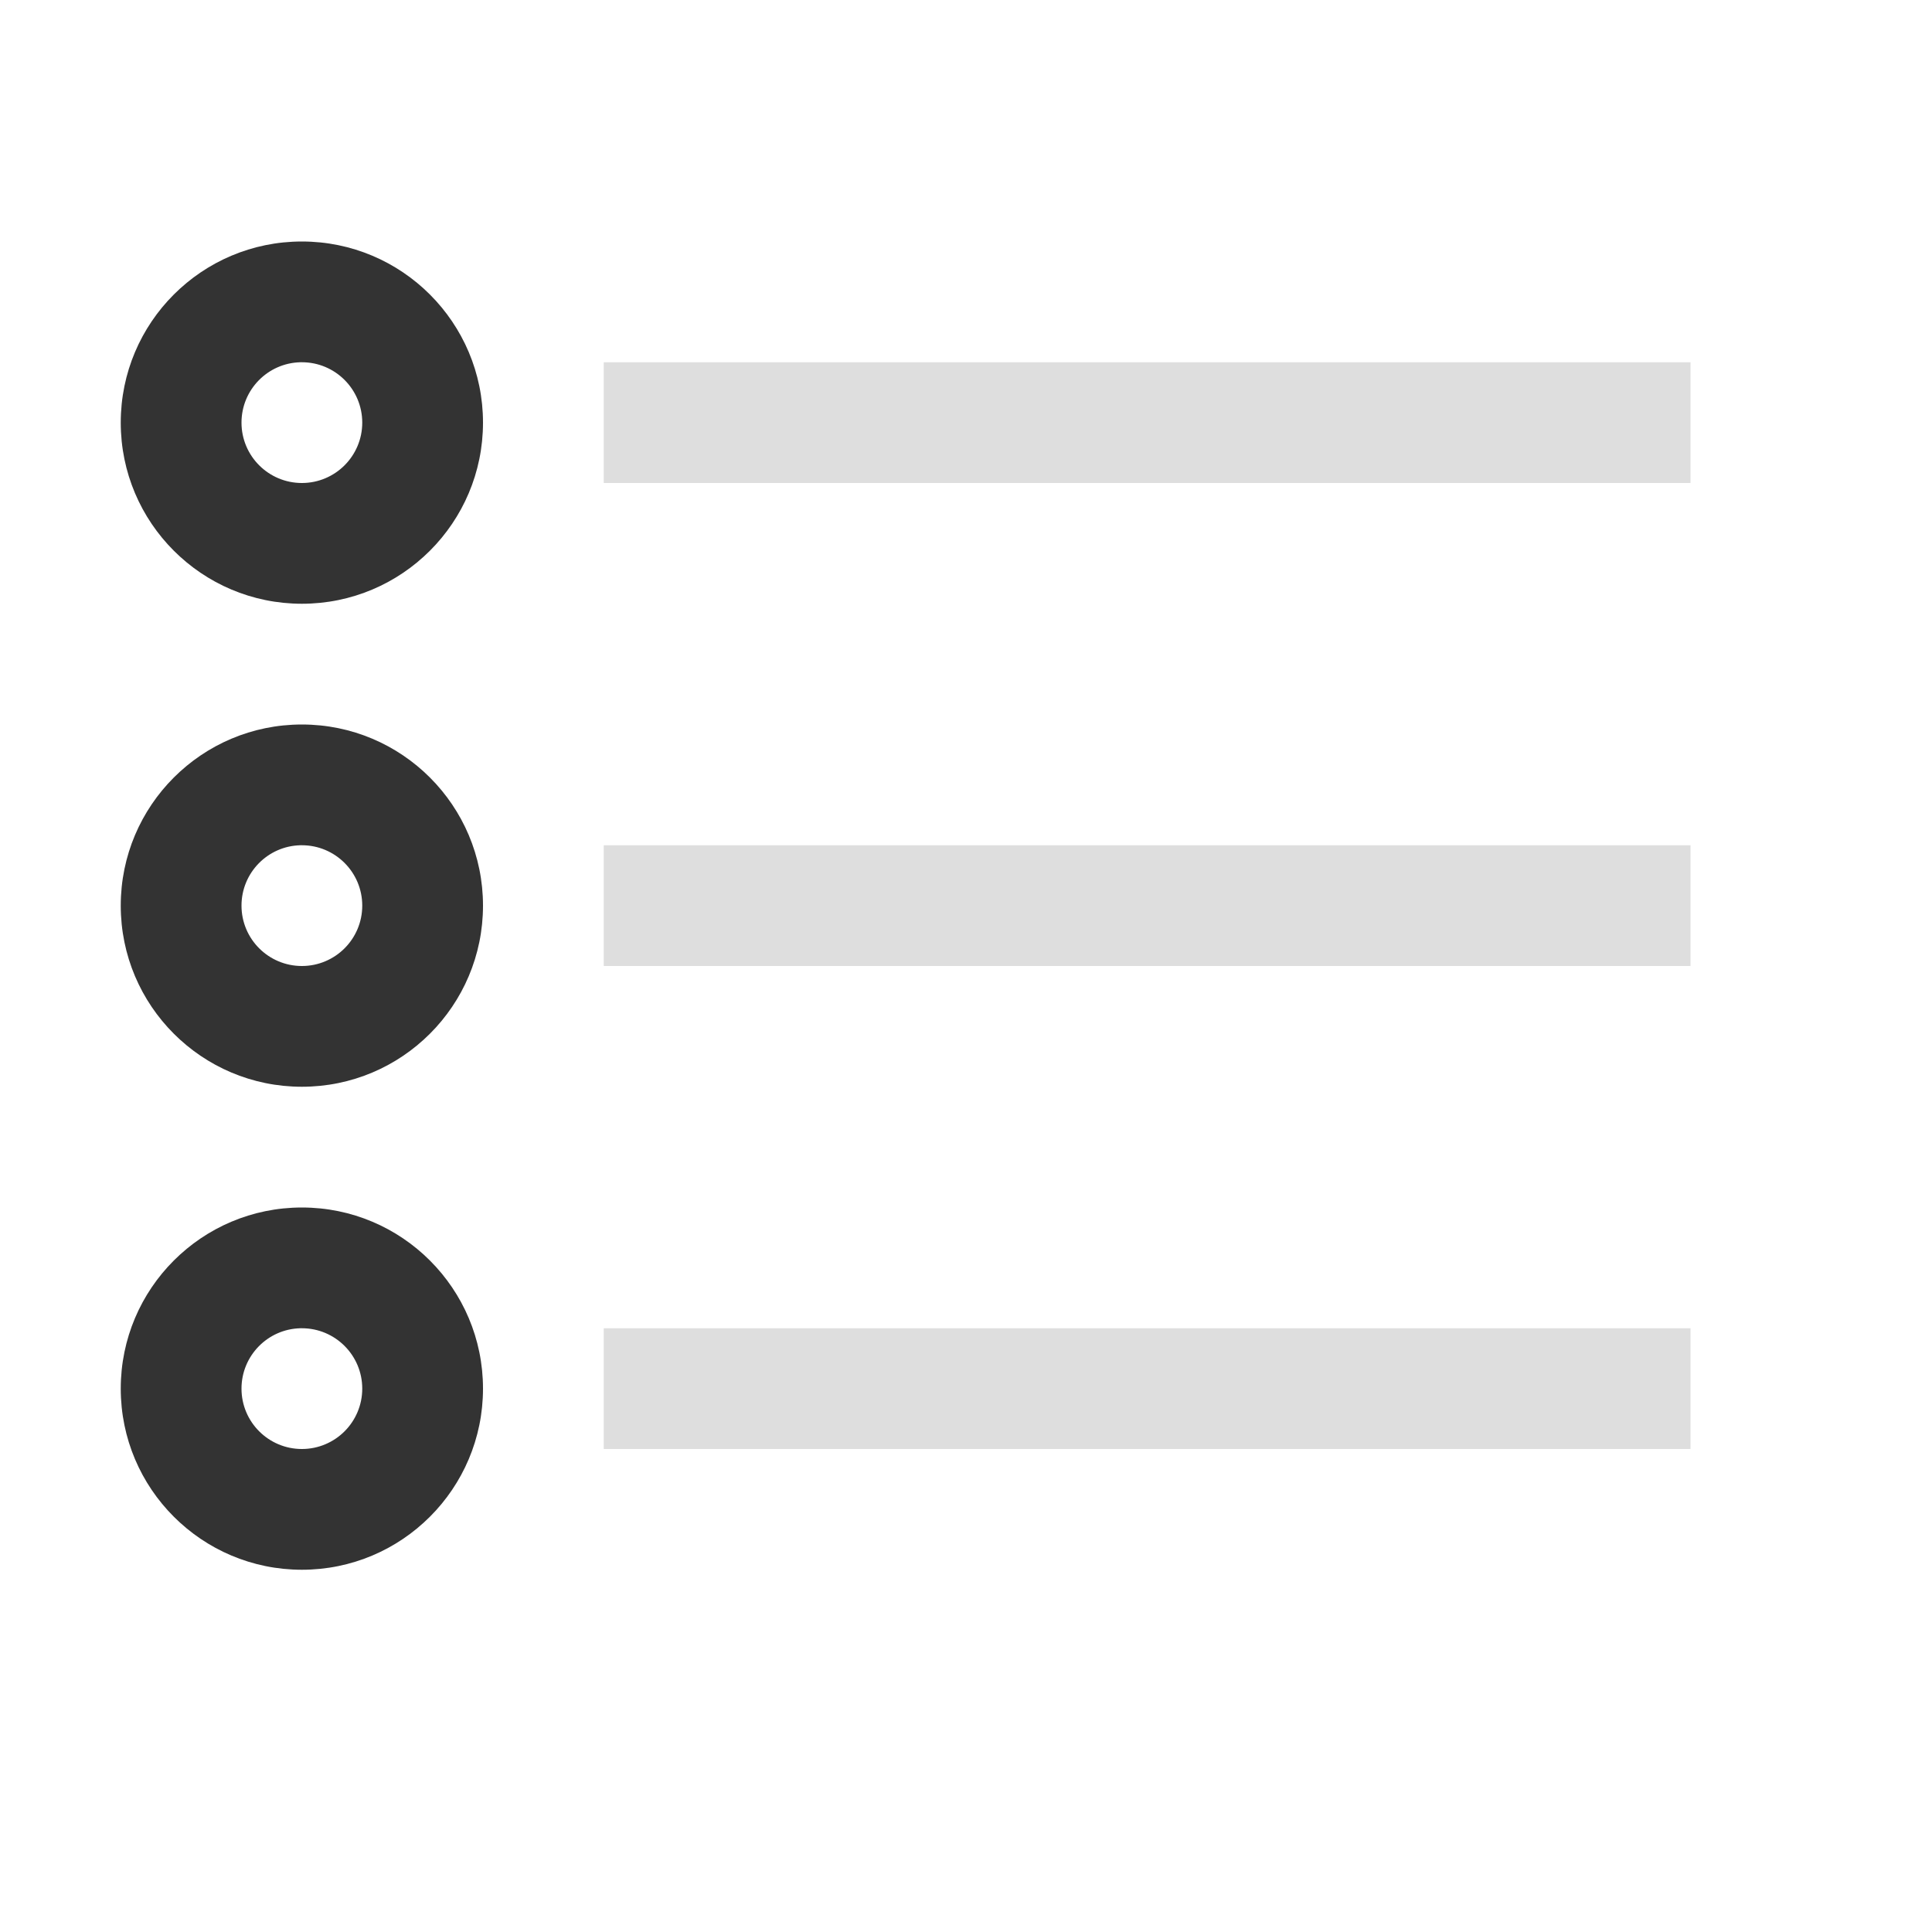
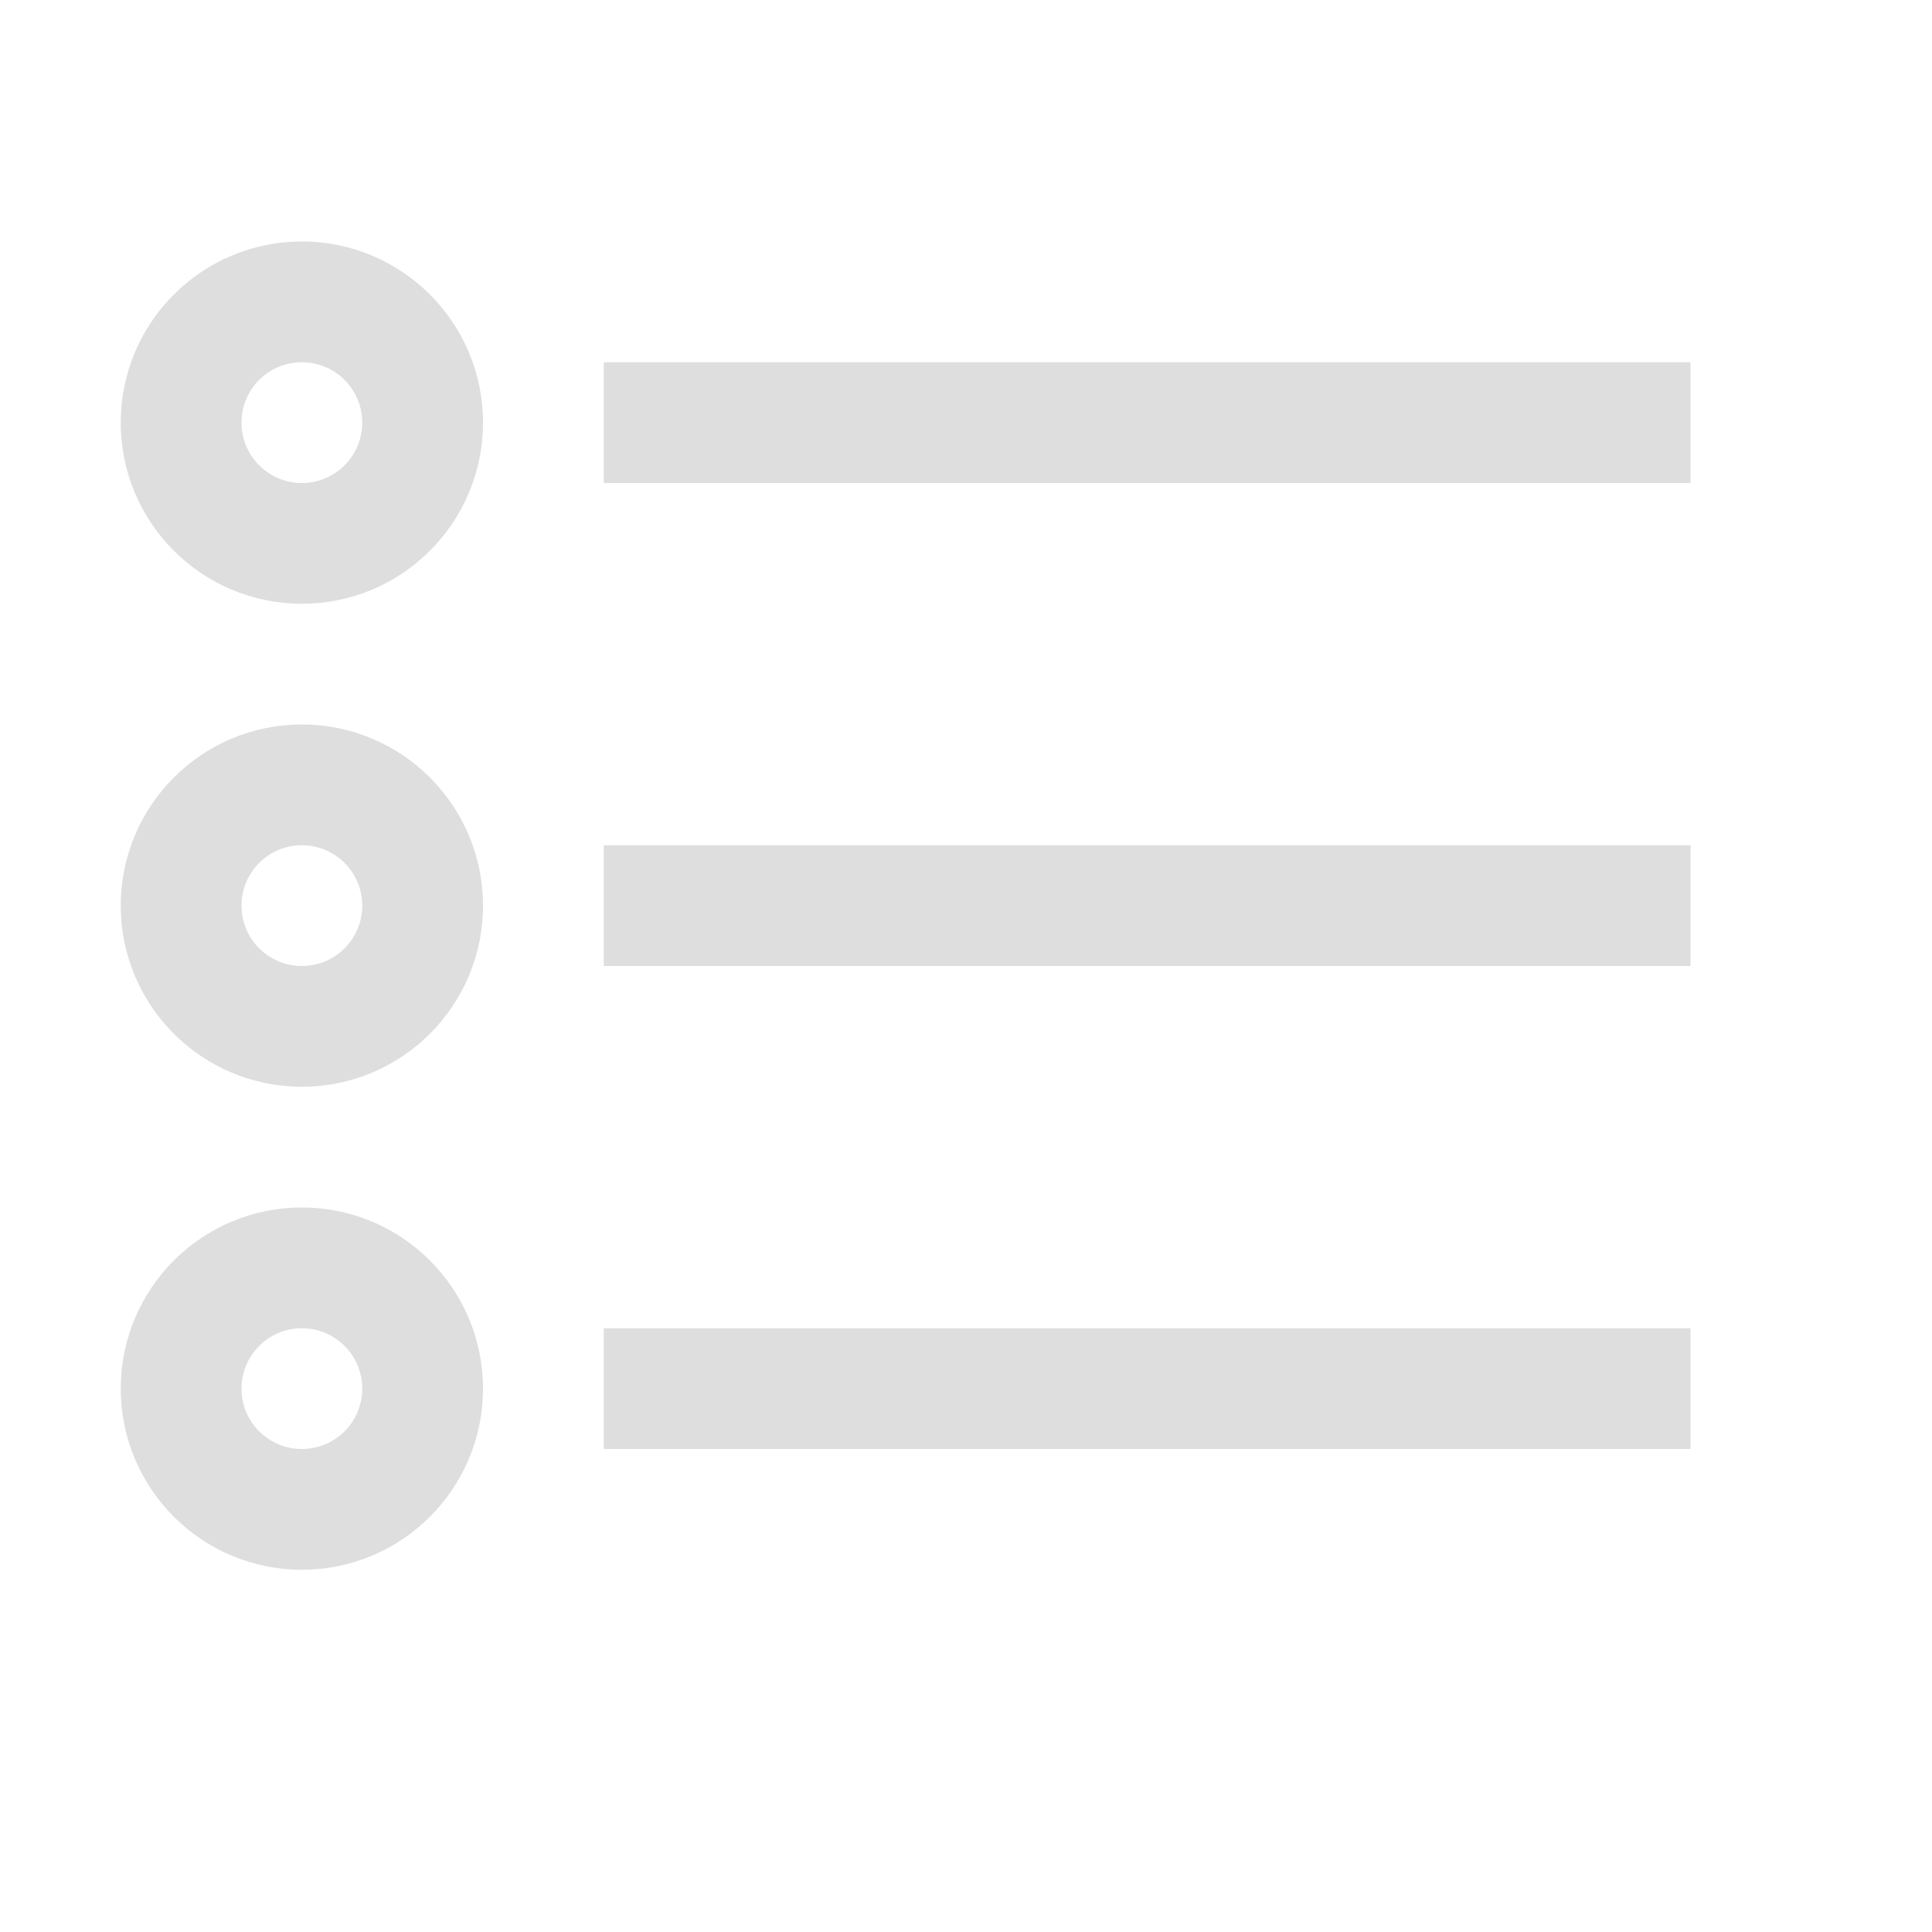
<svg xmlns="http://www.w3.org/2000/svg" width="16" height="16" version="1.1">
  <g transform="translate(-873 -57)" color="#dedede">
    <path d="m878 60v1h9v-1zm0 4v1h9v-1zm0 4v1h9v-1z" fill="#dedede" overflow="visible" />
  </g>
-   <path d="m2.5 2a1.5 1.5 0 0 0-1.5 1.5 1.5 1.5 0 0 0 1.5 1.5 1.5 1.5 0 0 0 1.5-1.5 1.5 1.5 0 0 0-1.5-1.5zm-0.012 1a0.5 0.5 0 0 1 0.012 0 0.5 0.5 0 0 1 0.5 0.5 0.5 0.5 0 0 1-0.5 0.5 0.5 0.5 0 0 1-0.5-0.5 0.5 0.5 0 0 1 0.488-0.5z" fill="#333333" stroke-linecap="round" stroke-linejoin="round" stroke-opacity=".25" stroke-width="1.002" style="paint-order:markers stroke fill" />
-   <path d="M 2.5,6 A 1.5,1.5 0 0 0 1,7.5 1.5,1.5 0 0 0 2.5,9 1.5,1.5 0 0 0 4,7.5 1.5,1.5 0 0 0 2.5,6 Z M 2.488,7 A 0.5,0.5 0 0 1 2.5,7 0.5,0.5 0 0 1 3,7.5 0.5,0.5 0 0 1 2.5,8 0.5,0.5 0 0 1 2,7.5 0.5,0.5 0 0 1 2.488,7 Z" fill="#333333" stroke-linecap="round" stroke-linejoin="round" stroke-opacity=".25" stroke-width="1.002" style="paint-order:markers stroke fill" />
-   <path d="M 2.5,10 A 1.5,1.5 0 0 0 1,11.5 1.5,1.5 0 0 0 2.5,13 1.5,1.5 0 0 0 4,11.5 1.5,1.5 0 0 0 2.5,10 Z m -0.012,1 A 0.5,0.5 0 0 1 2.5,11 0.5,0.5 0 0 1 3,11.5 0.5,0.5 0 0 1 2.5,12 0.5,0.5 0 0 1 2,11.5 0.5,0.5 0 0 1 2.488,11 Z" fill="#333333" stroke-linecap="round" stroke-linejoin="round" stroke-opacity=".25" stroke-width="1.002" style="paint-order:markers stroke fill" />
+   <path d="m2.5 2a1.5 1.5 0 0 0-1.5 1.5 1.5 1.5 0 0 0 1.5 1.5 1.5 1.5 0 0 0 1.5-1.5 1.5 1.5 0 0 0-1.5-1.5zm-0.012 1a0.5 0.5 0 0 1 0.012 0 0.5 0.5 0 0 1 0.5 0.5 0.5 0.5 0 0 1-0.5 0.5 0.5 0.5 0 0 1-0.5-0.5 0.5 0.5 0 0 1 0.488-0.5z" fill="#dedede" stroke-linecap="round" stroke-linejoin="round" stroke-opacity=".25" stroke-width="1.002" style="paint-order:markers stroke fill" />
+   <path d="M 2.5,6 A 1.5,1.5 0 0 0 1,7.5 1.5,1.5 0 0 0 2.5,9 1.5,1.5 0 0 0 4,7.5 1.5,1.5 0 0 0 2.5,6 Z M 2.488,7 A 0.5,0.5 0 0 1 2.5,7 0.5,0.5 0 0 1 3,7.5 0.5,0.5 0 0 1 2.5,8 0.5,0.5 0 0 1 2,7.5 0.5,0.5 0 0 1 2.488,7 Z" fill="#dedede" stroke-linecap="round" stroke-linejoin="round" stroke-opacity=".25" stroke-width="1.002" style="paint-order:markers stroke fill" />
+   <path d="M 2.5,10 A 1.5,1.5 0 0 0 1,11.5 1.5,1.5 0 0 0 2.5,13 1.5,1.5 0 0 0 4,11.5 1.5,1.5 0 0 0 2.5,10 Z m -0.012,1 A 0.5,0.5 0 0 1 2.5,11 0.5,0.5 0 0 1 3,11.5 0.5,0.5 0 0 1 2.5,12 0.5,0.5 0 0 1 2,11.5 0.5,0.5 0 0 1 2.488,11 Z" fill="#dedede" stroke-linecap="round" stroke-linejoin="round" stroke-opacity=".25" stroke-width="1.002" style="paint-order:markers stroke fill" />
</svg>
